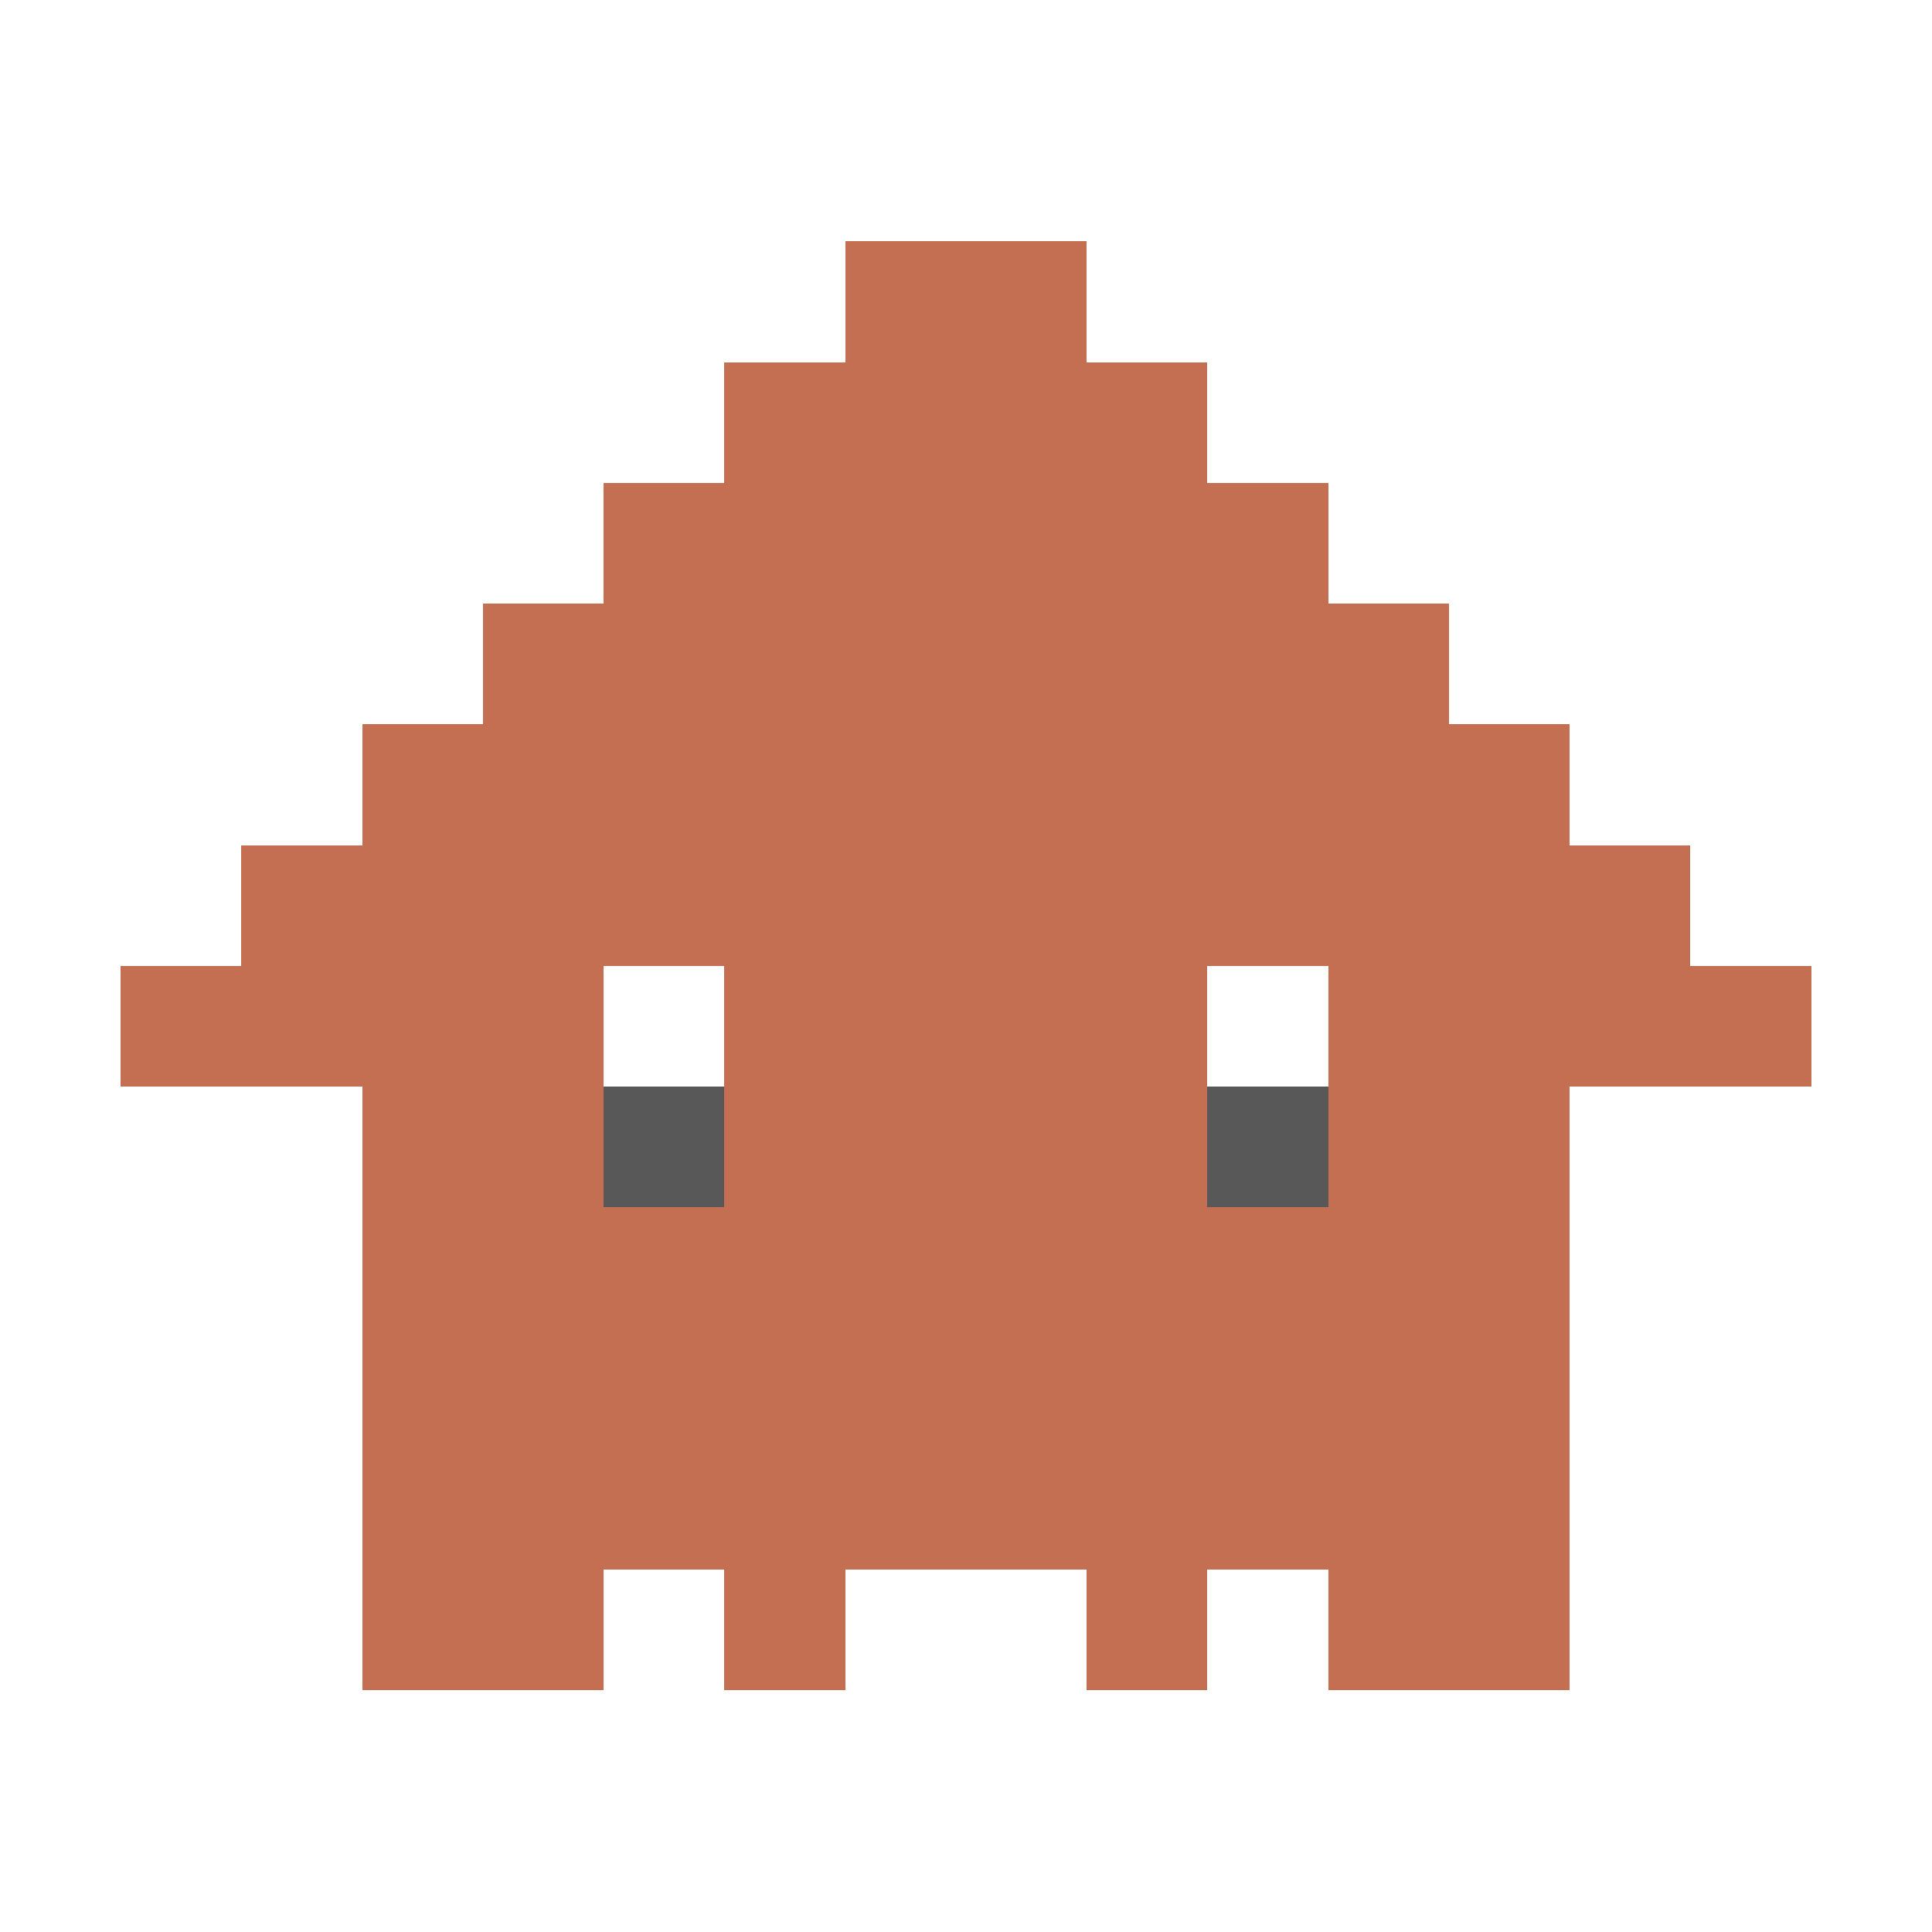
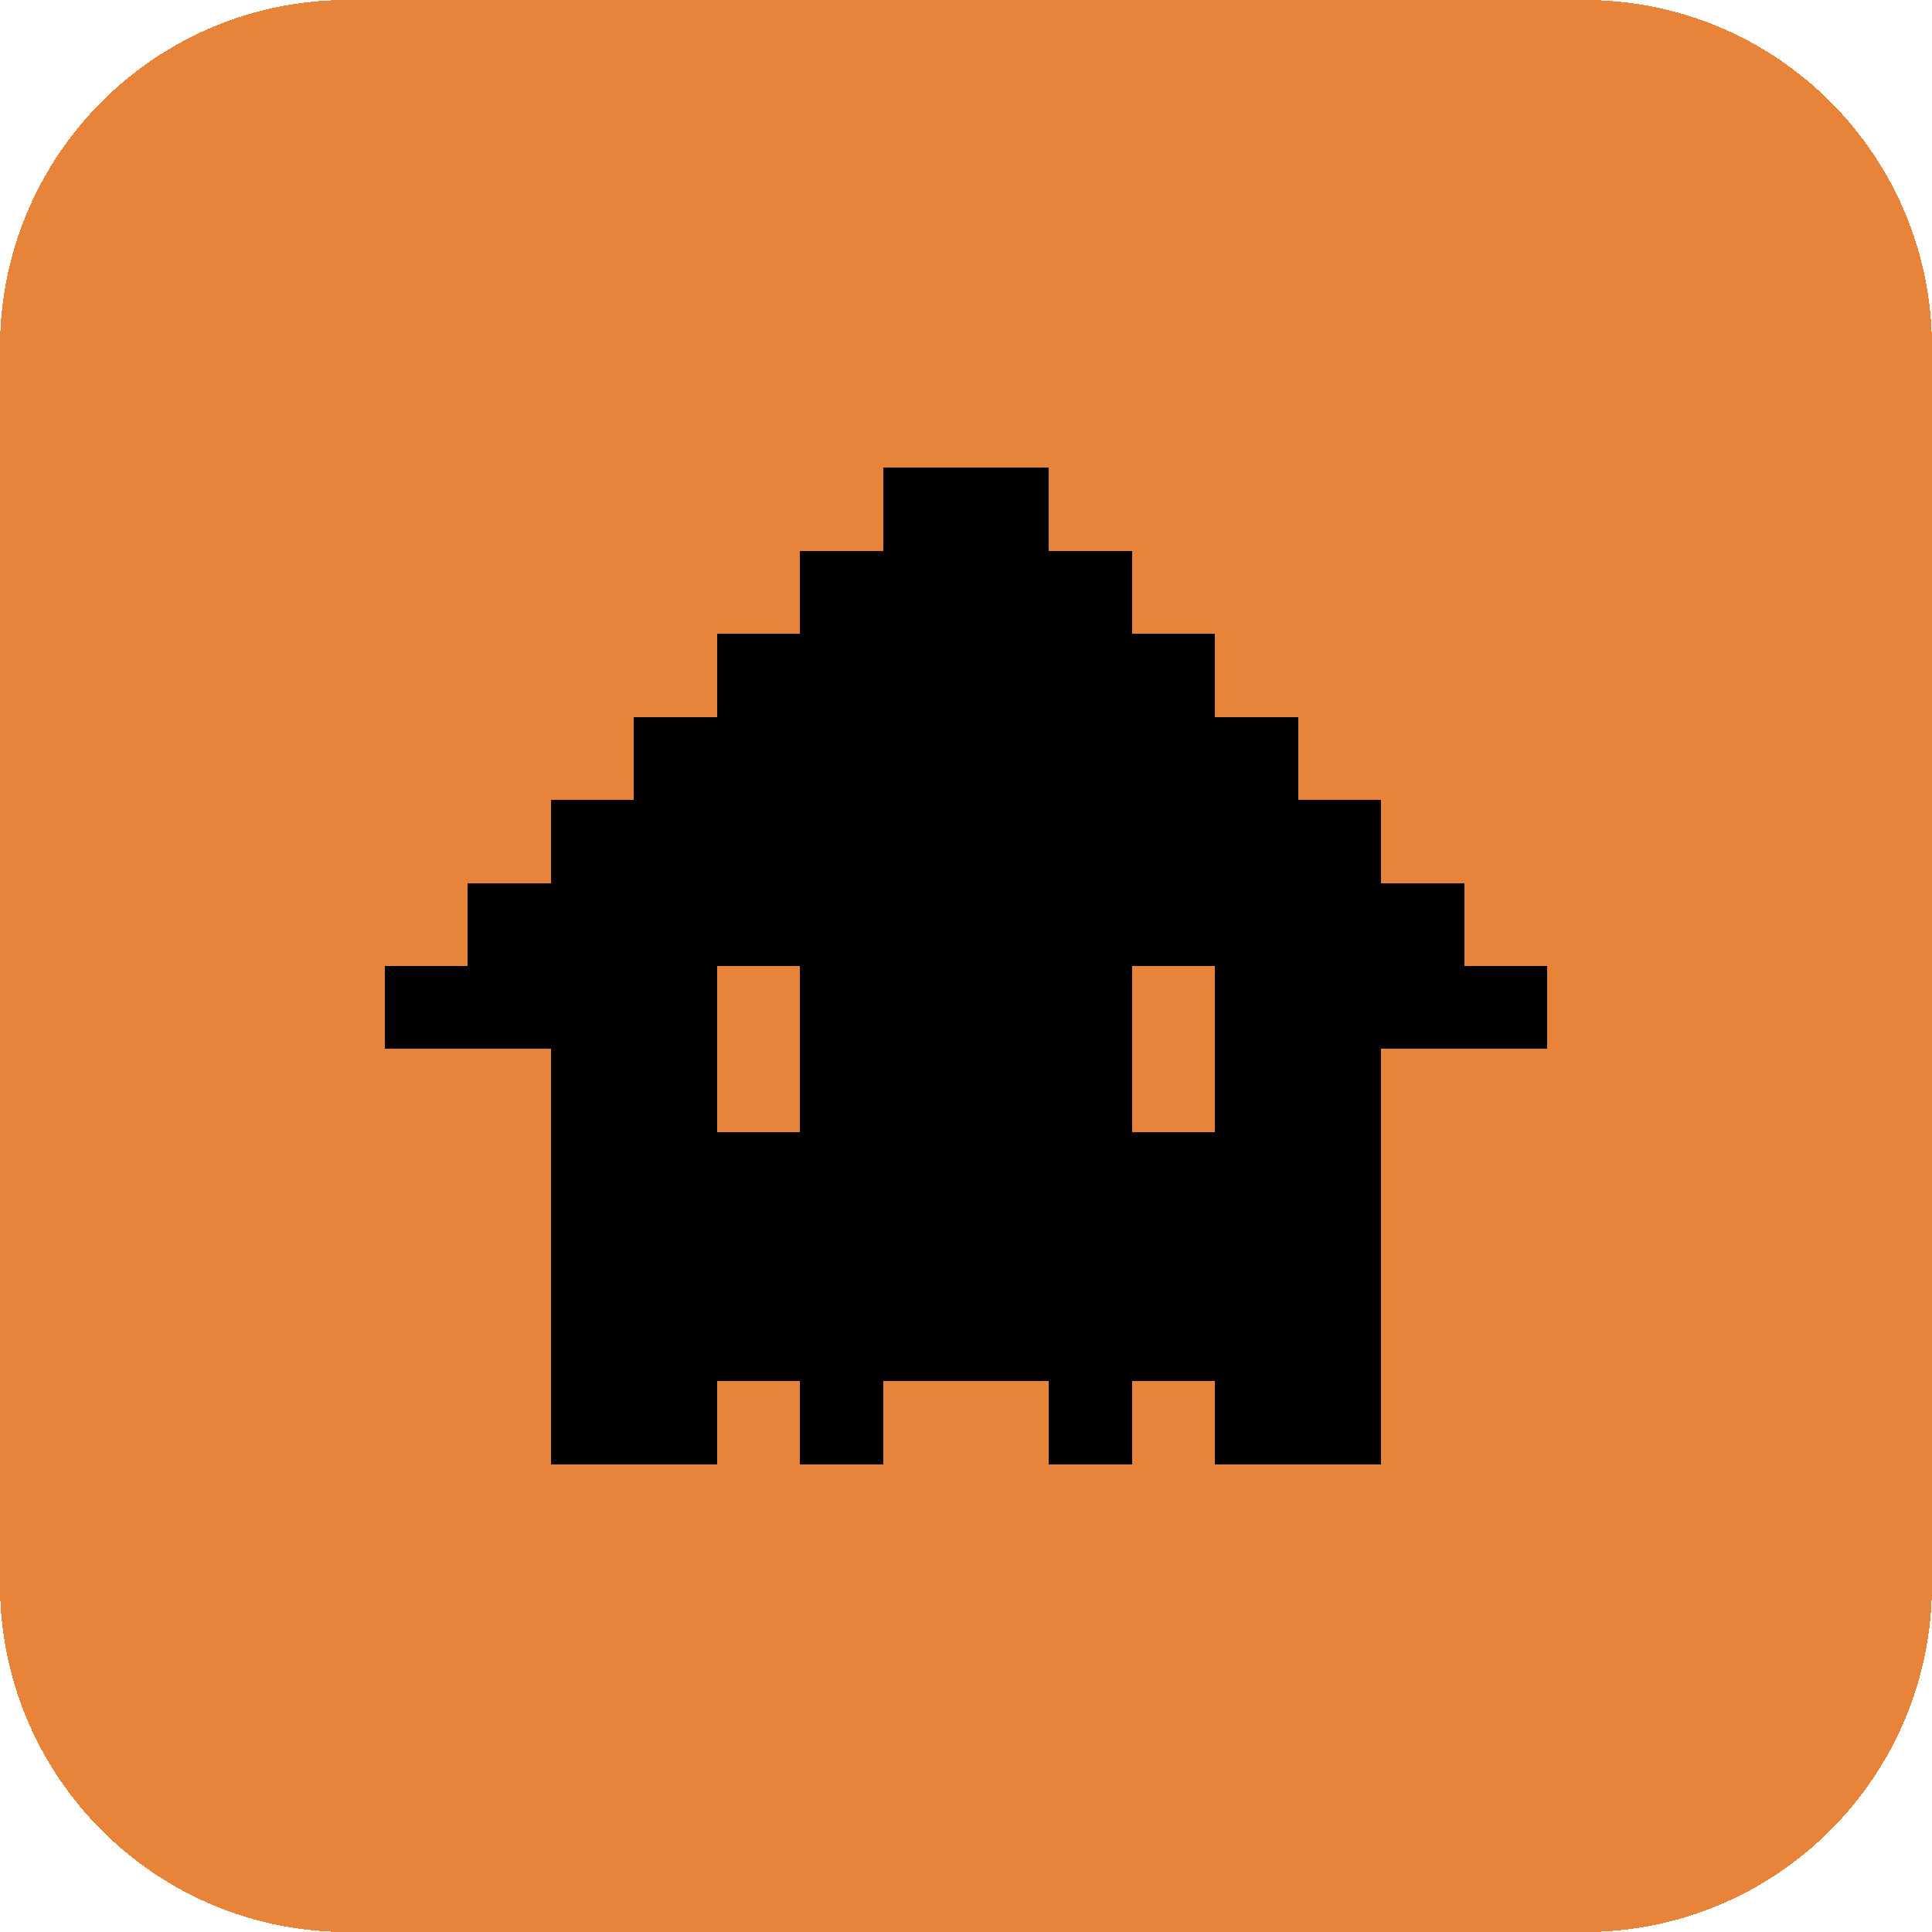
- <svg xmlns="http://www.w3.org/2000/svg" width="16" height="16" viewBox="0 0 16 16" shape-rendering="crispEdges">
-   <rect x="7" y="2" width="2" height="1" fill="#C56F52" />
-   <rect x="6" y="3" width="4" height="1" fill="#C56F52" />
-   <rect x="5" y="4" width="6" height="1" fill="#C56F52" />
-   <rect x="4" y="5" width="8" height="1" fill="#C56F52" />
-   <rect x="3" y="6" width="10" height="1" fill="#C56F52" />
-   <rect x="2" y="7" width="12" height="1" fill="#C56F52" />
-   <rect x="1" y="8" width="4" height="1" fill="#C56F52" />
-   <rect x="6" y="8" width="4" height="1" fill="#C56F52" />
-   <rect x="11" y="8" width="4" height="1" fill="#C56F52" />
-   <rect x="3" y="9" width="2" height="1" fill="#C56F52" />
-   <rect x="5" y="9" width="1" height="1" fill="#585858" />
-   <rect x="6" y="9" width="4" height="1" fill="#C56F52" />
-   <rect x="10" y="9" width="1" height="1" fill="#585858" />
-   <rect x="11" y="9" width="2" height="1" fill="#C56F52" />
-   <rect x="3" y="10" width="10" height="1" fill="#C56F52" />
-   <rect x="3" y="11" width="10" height="1" fill="#C56F52" />
-   <rect x="3" y="12" width="10" height="1" fill="#C56F52" />
-   <rect x="3" y="13" width="2" height="1" fill="#C56F52" />
-   <rect x="6" y="13" width="1" height="1" fill="#C56F52" />
-   <rect x="9" y="13" width="1" height="1" fill="#C56F52" />
-   <rect x="11" y="13" width="2" height="1" fill="#C56F52" />
+ <svg xmlns="http://www.w3.org/2000/svg" width="512" height="512" viewBox="0 0 512 512" shape-rendering="crispEdges">
+   <rect x="0" y="0" width="512" height="512" rx="92" ry="92" fill="#E8833A" />
+   <rect x="234" y="124" width="44" height="22" fill="#000000" />
+   <rect x="212" y="146" width="88" height="22" fill="#000000" />
+   <rect x="190" y="168" width="132" height="22" fill="#000000" />
+   <rect x="168" y="190" width="176" height="22" fill="#000000" />
+   <rect x="146" y="212" width="220" height="22" fill="#000000" />
+   <rect x="124" y="234" width="264" height="22" fill="#000000" />
+   <rect x="102" y="256" width="88" height="22" fill="#000000" />
+   <rect x="212" y="256" width="88" height="22" fill="#000000" />
+   <rect x="322" y="256" width="88" height="22" fill="#000000" />
+   <rect x="146" y="278" width="44" height="22" fill="#000000" />
+   <rect x="212" y="278" width="88" height="22" fill="#000000" />
+   <rect x="322" y="278" width="44" height="22" fill="#000000" />
+   <rect x="146" y="300" width="220" height="22" fill="#000000" />
+   <rect x="146" y="322" width="220" height="22" fill="#000000" />
+   <rect x="146" y="344" width="220" height="22" fill="#000000" />
+   <rect x="146" y="366" width="44" height="22" fill="#000000" />
+   <rect x="212" y="366" width="22" height="22" fill="#000000" />
+   <rect x="278" y="366" width="22" height="22" fill="#000000" />
+   <rect x="322" y="366" width="44" height="22" fill="#000000" />
</svg>
